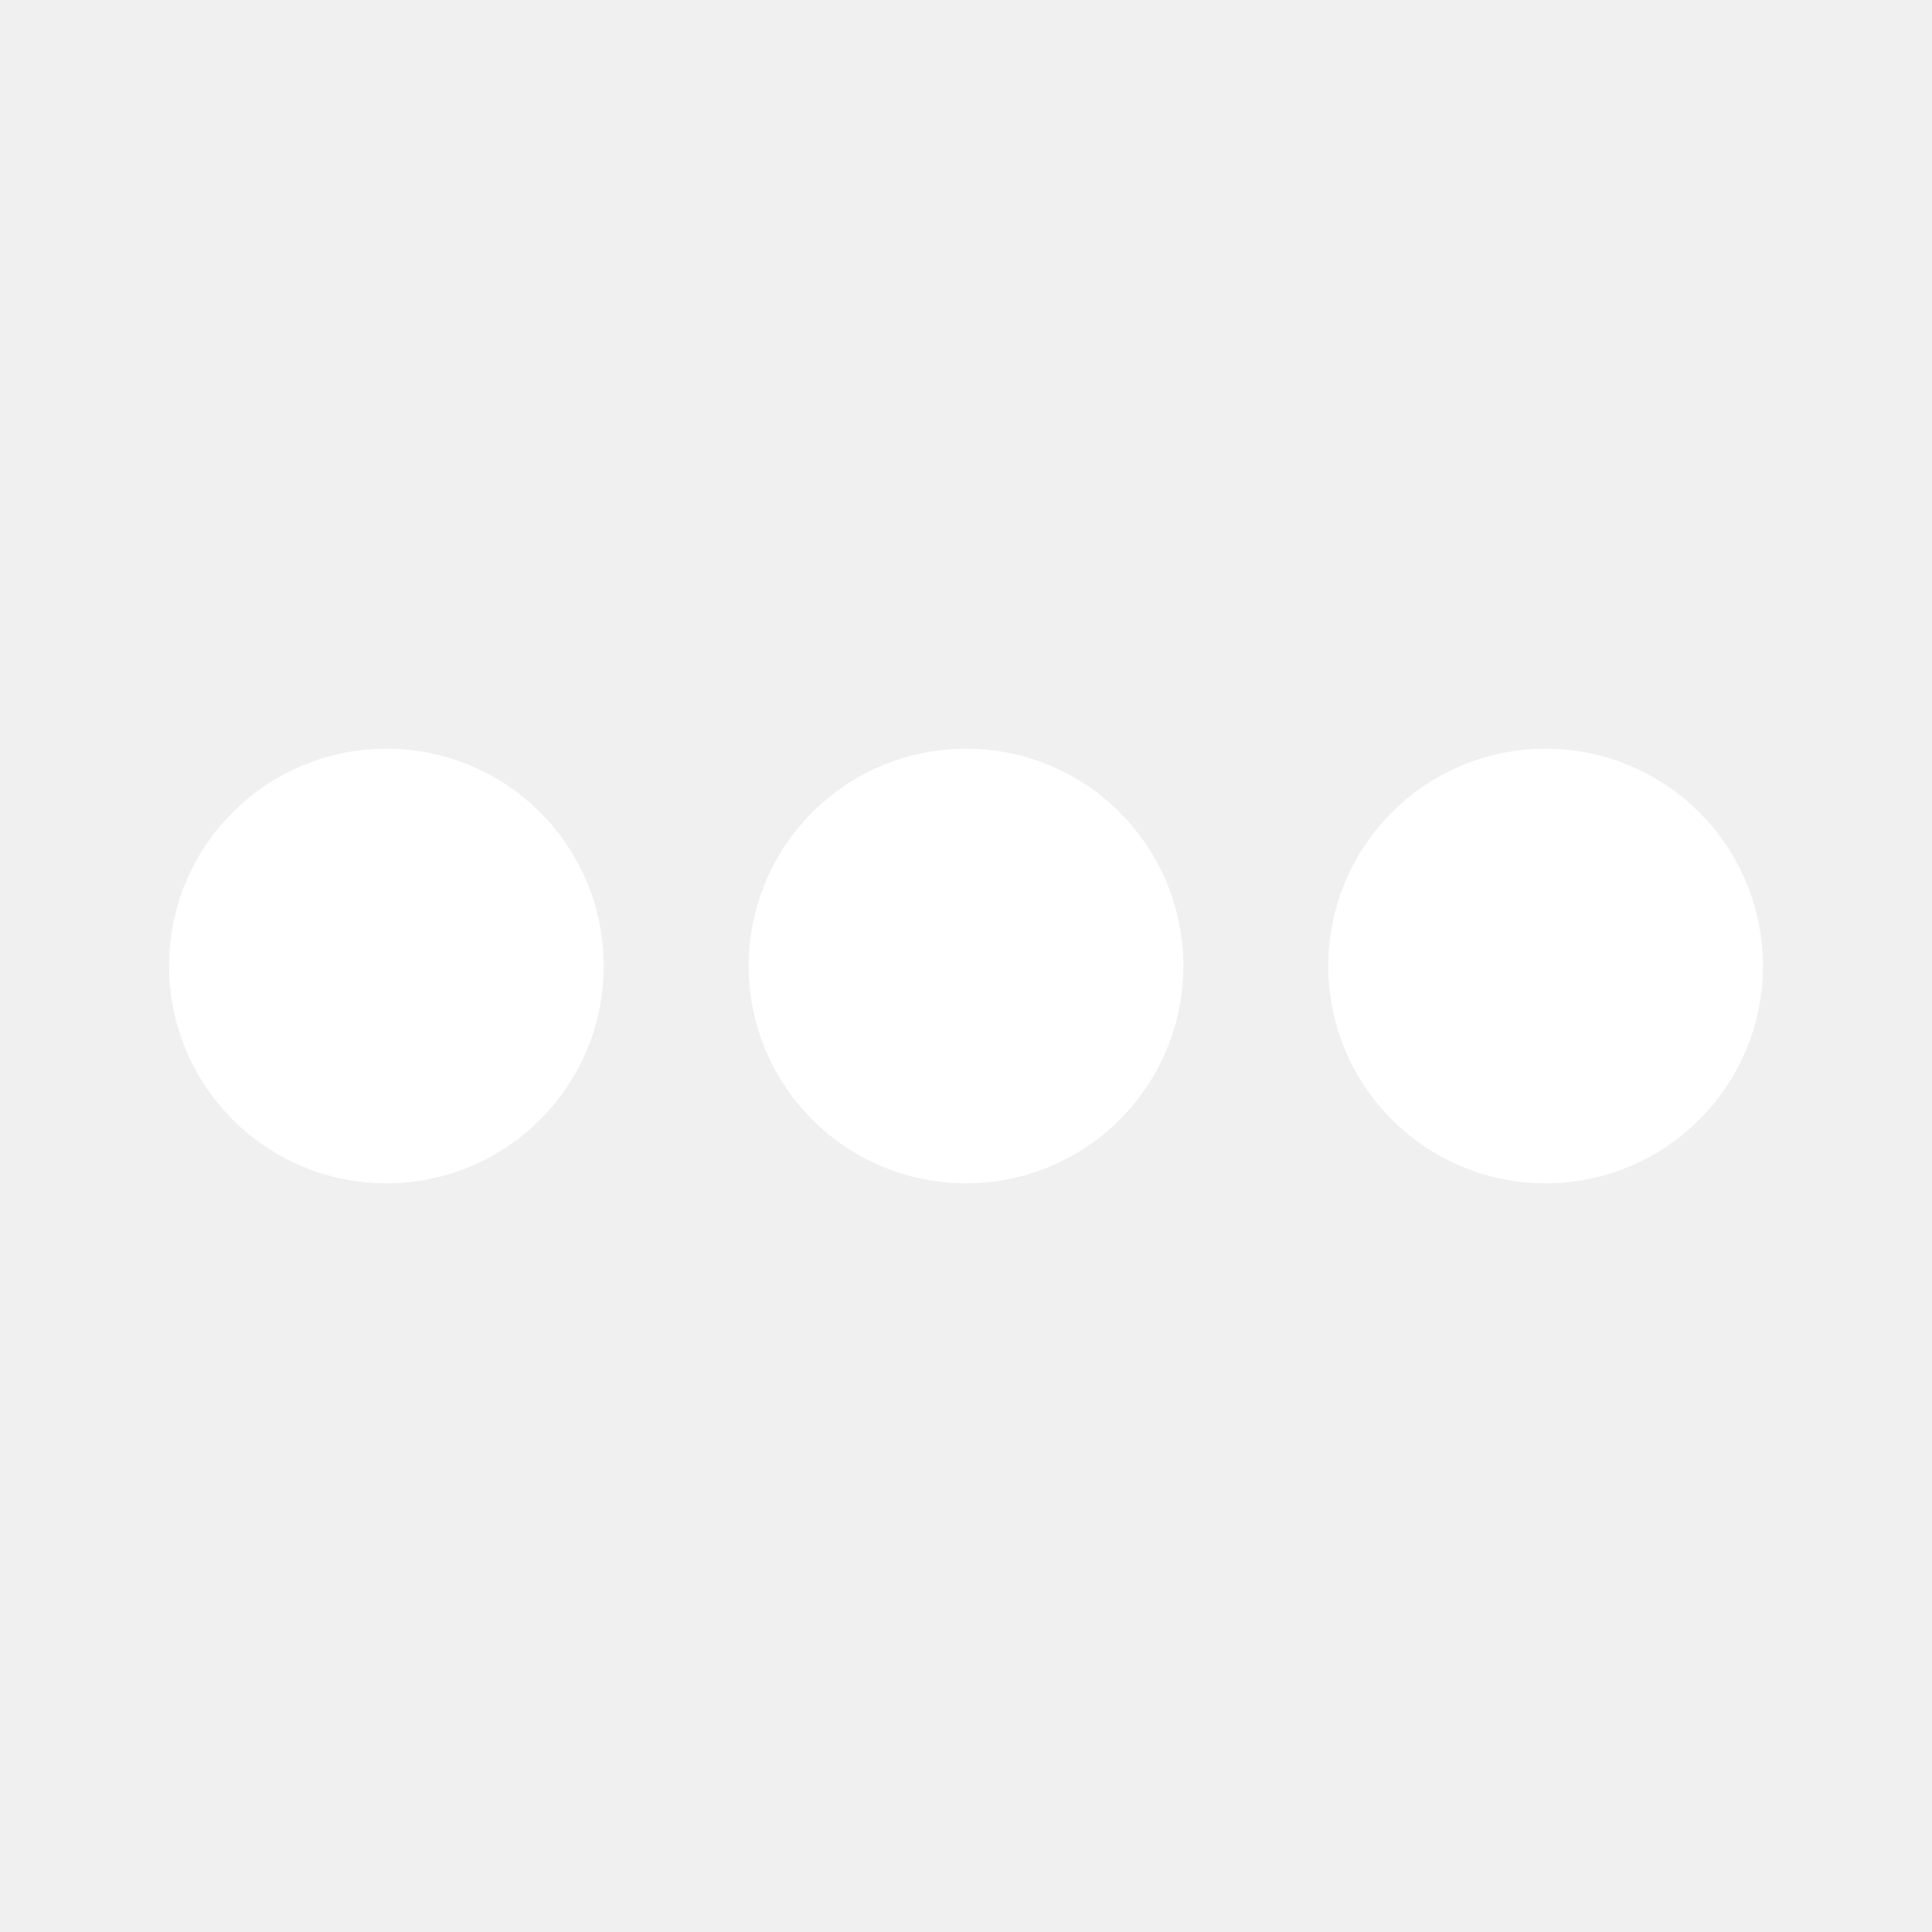
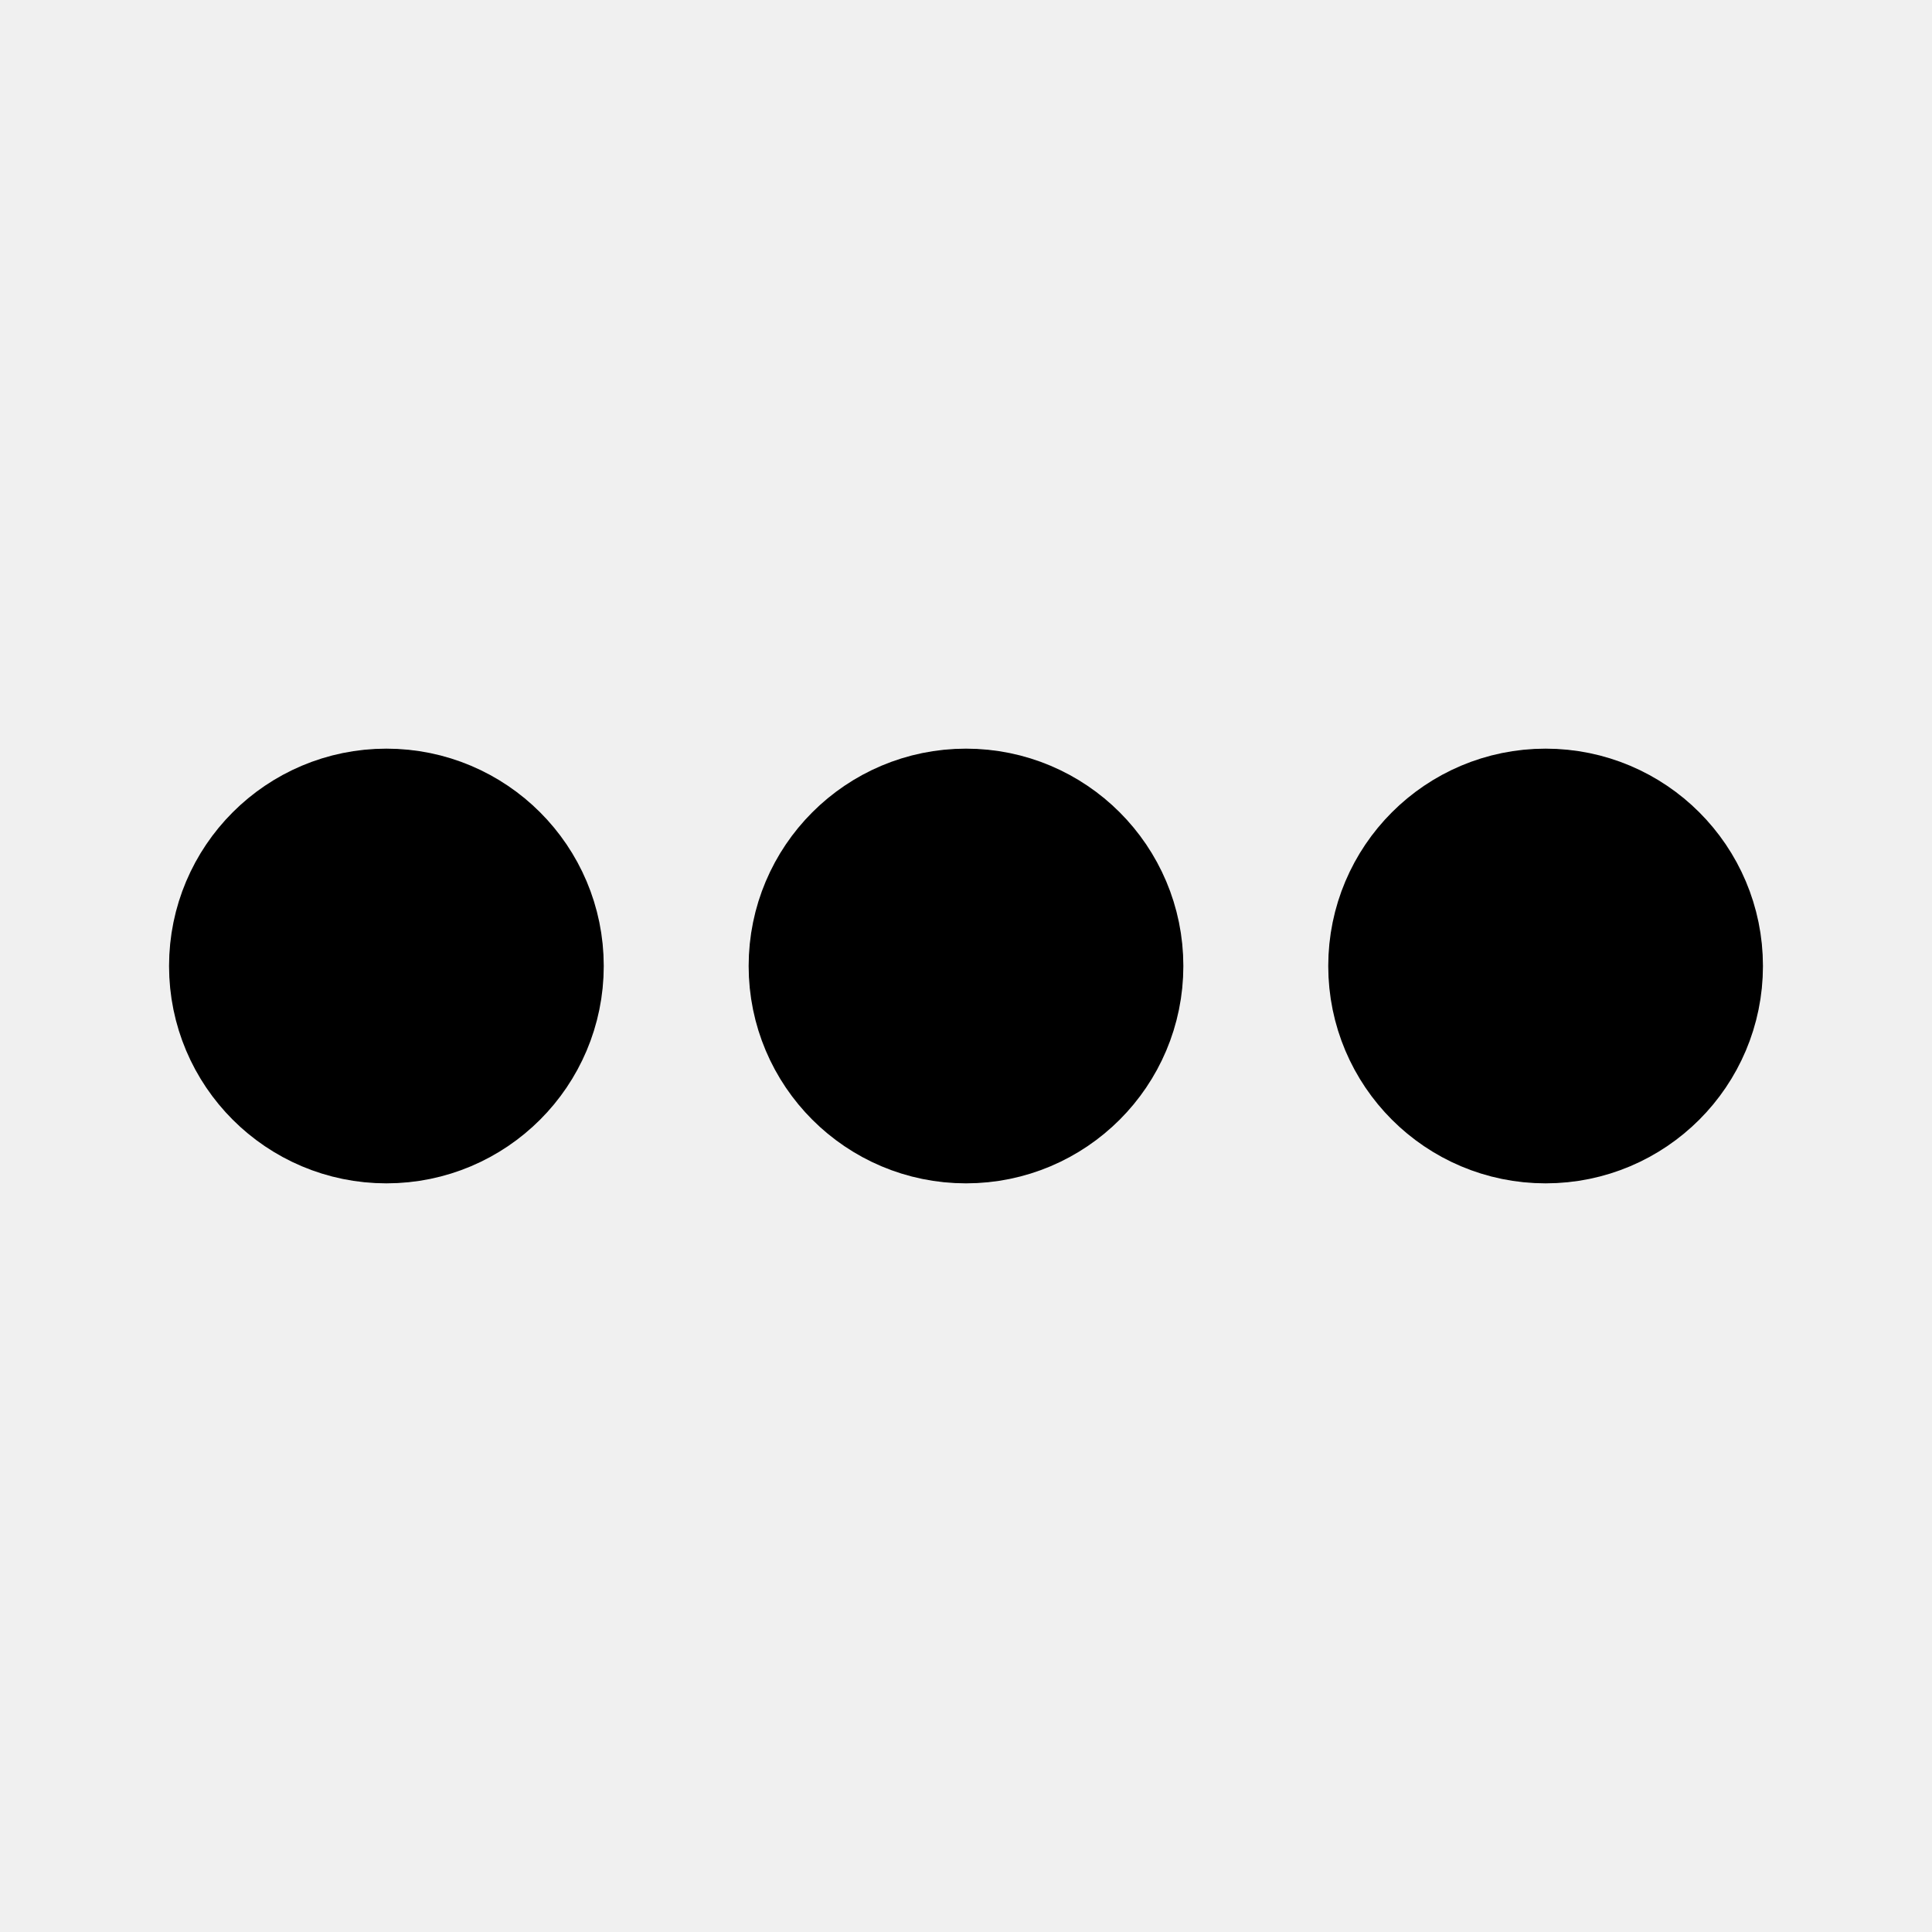
<svg xmlns="http://www.w3.org/2000/svg" viewBox="0 0 200 200">
-   <circle fill="#FFFFFF" stroke="#FFFFFF" stroke-width="15" r="15" cx="40" cy="100">
+   <circle fill="currentColor" stroke="currentColor" stroke-width="15" r="15" cx="40" cy="100">
    <animate attributeName="opacity" calcMode="spline" dur="2" values="1;0;1;" keySplines=".5 0 .5 1;.5 0 .5 1" repeatCount="indefinite" begin="-.4" />
  </circle>
-   <circle fill="#FFFFFF" stroke="#FFFFFF" stroke-width="15" r="15" cx="100" cy="100">
+   <circle fill="currentColor" stroke="currentColor" stroke-width="15" r="15" cx="100" cy="100">
    <animate attributeName="opacity" calcMode="spline" dur="2" values="1;0;1;" keySplines=".5 0 .5 1;.5 0 .5 1" repeatCount="indefinite" begin="-.2" />
  </circle>
-   <circle fill="#FFFFFF" stroke="#FFFFFF" stroke-width="15" r="15" cx="160" cy="100">
+   <circle fill="currentColor" stroke="currentColor" stroke-width="15" r="15" cx="160" cy="100">
    <animate attributeName="opacity" calcMode="spline" dur="2" values="1;0;1;" keySplines=".5 0 .5 1;.5 0 .5 1" repeatCount="indefinite" begin="0" />
  </circle>
</svg>
